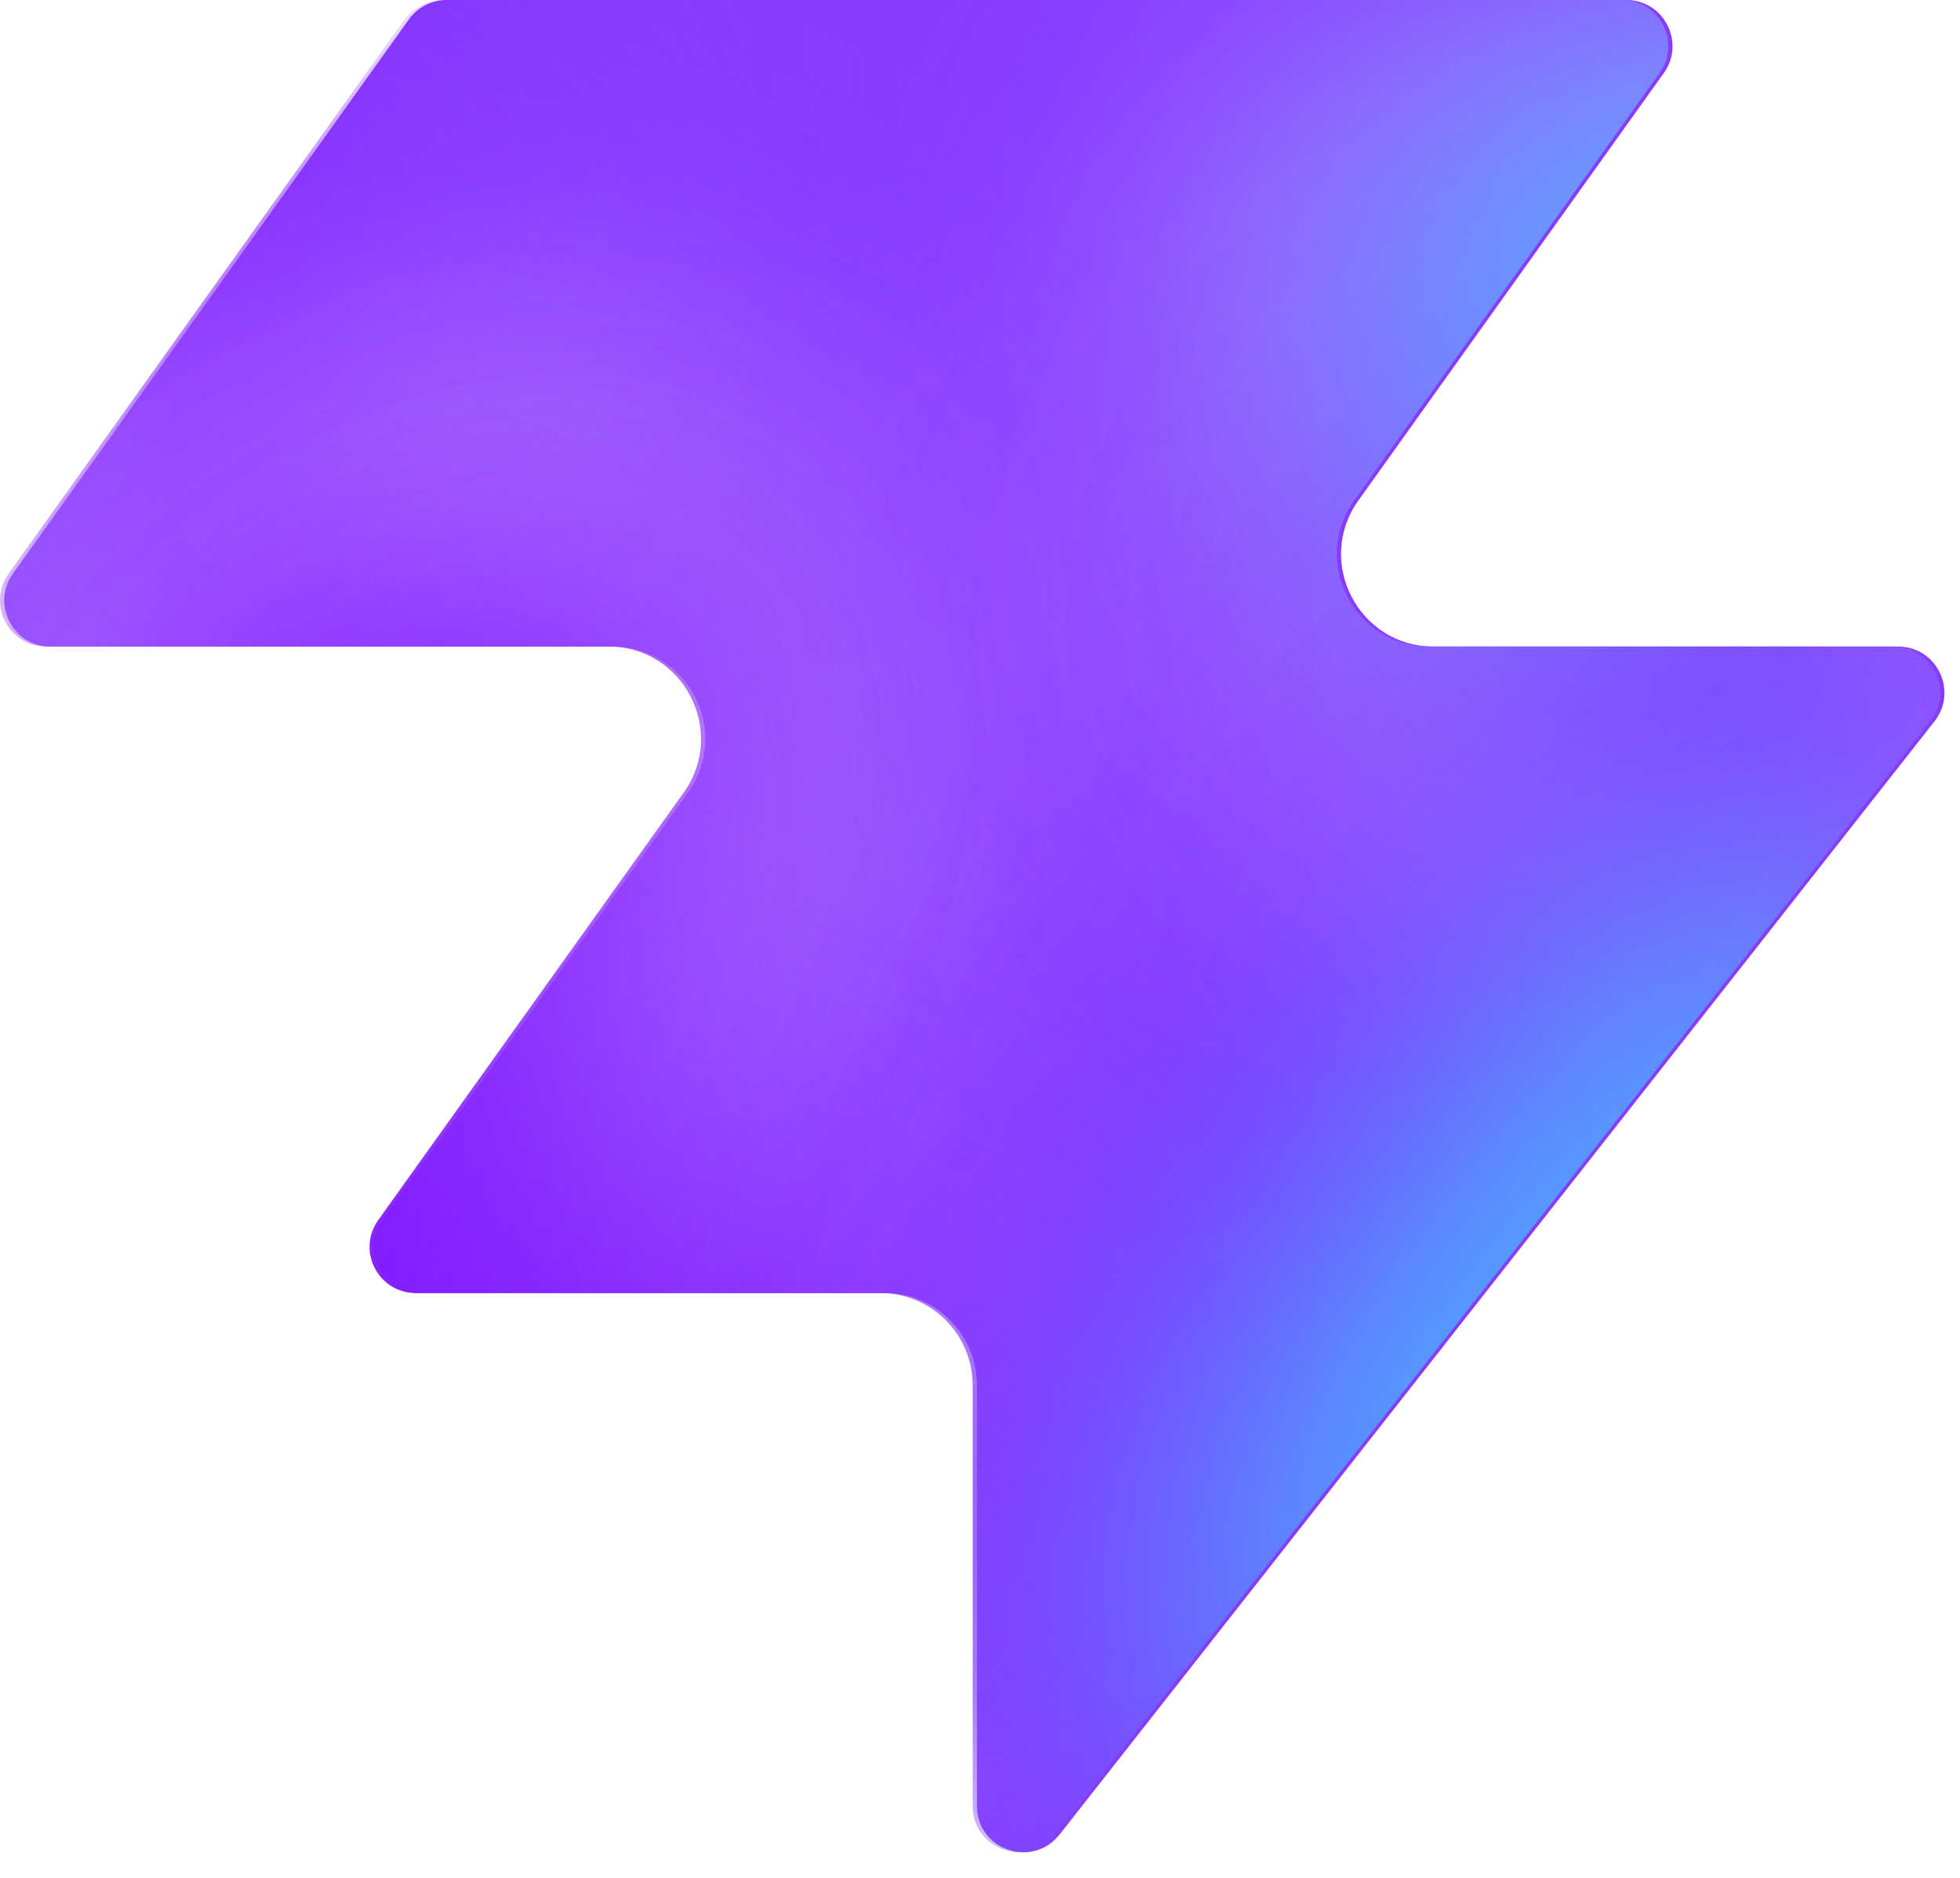
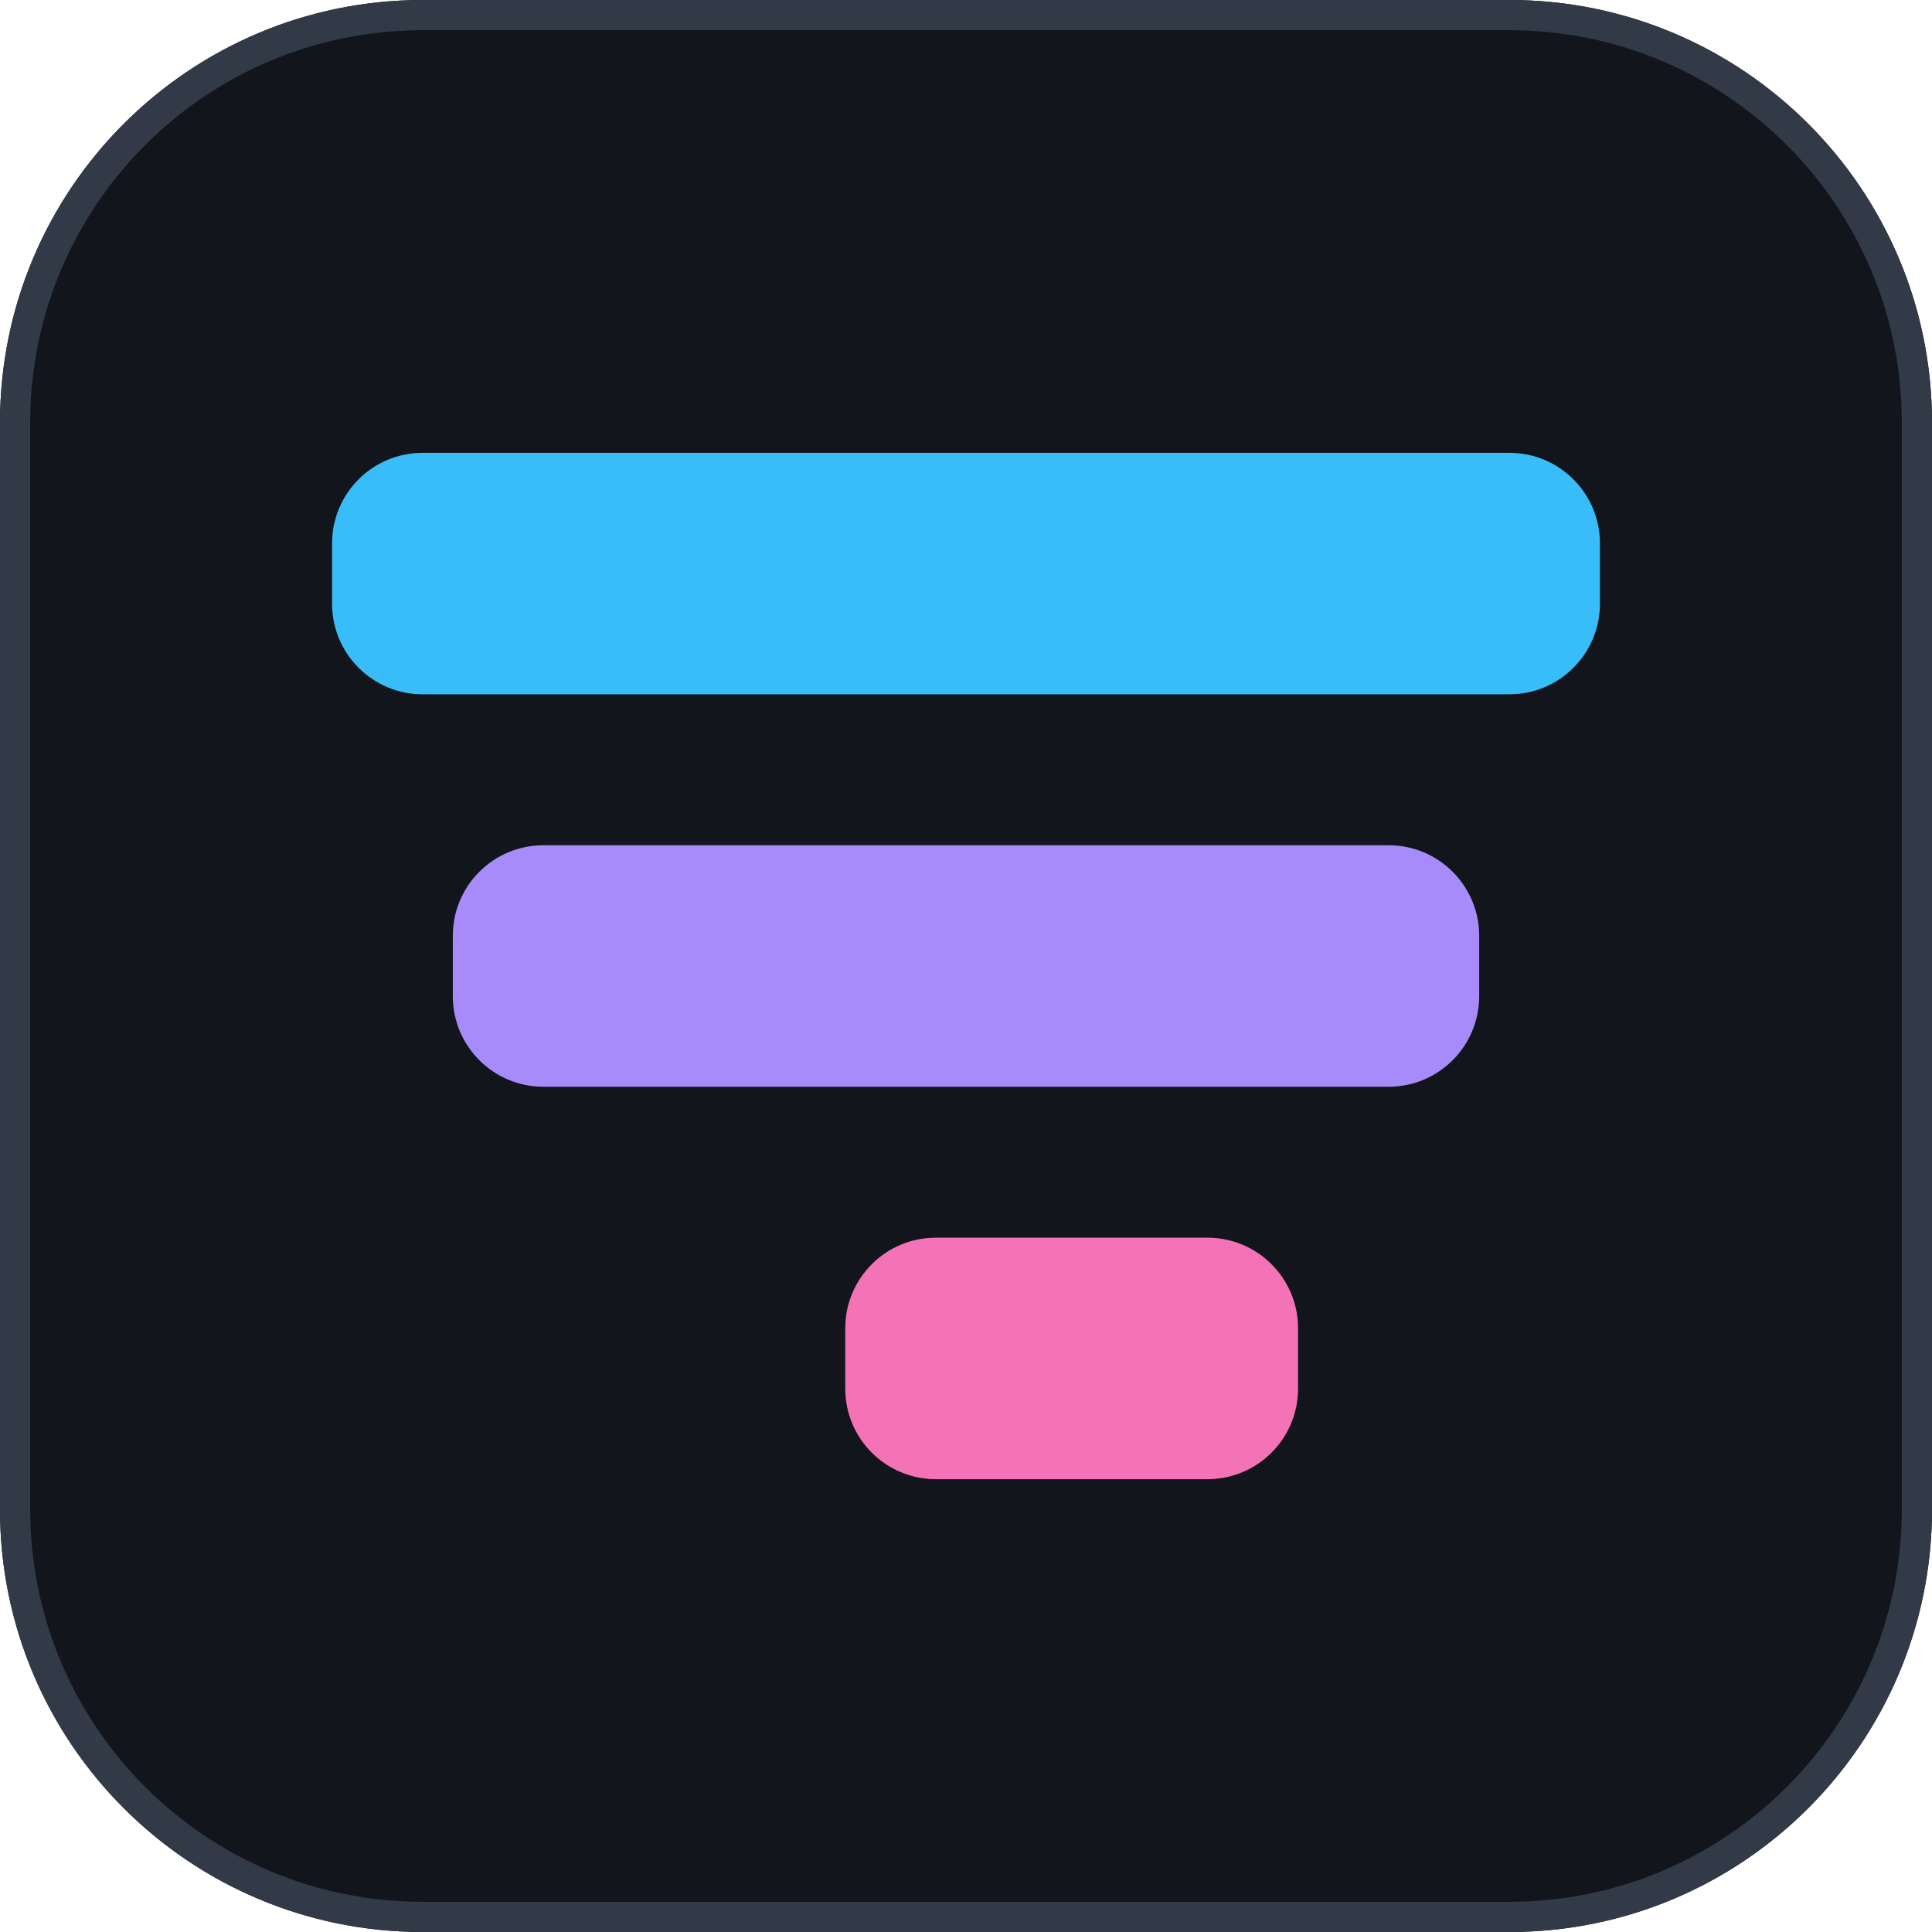
- <svg xmlns="http://www.w3.org/2000/svg" width="48" height="46" fill="none" viewBox="0 0 48 46">
-   <path fill="#863bff" d="M25.946 44.938c-.664.845-2.021.375-2.021-.698V33.937a2.26 2.26 0 0 0-2.262-2.262H10.287c-.92 0-1.456-1.04-.92-1.788l7.48-10.471c1.07-1.497 0-3.578-1.842-3.578H1.237c-.92 0-1.456-1.04-.92-1.788L10.013.474c.214-.297.556-.474.92-.474h28.894c.92 0 1.456 1.04.92 1.788l-7.48 10.471c-1.07 1.498 0 3.579 1.842 3.579h11.377c.943 0 1.473 1.088.89 1.83L25.947 44.94z" style="fill:#863bff;fill:color(display-p3 .525 .23 1);fill-opacity:1" />
-   <mask id="a" width="48" height="46" x="0" y="0" maskUnits="userSpaceOnUse" style="mask-type:alpha">
-     <path fill="#000" d="M25.842 44.938c-.664.844-2.021.375-2.021-.698V33.937a2.26 2.26 0 0 0-2.262-2.262H10.183c-.92 0-1.456-1.04-.92-1.788l7.48-10.471c1.07-1.498 0-3.579-1.842-3.579H1.133c-.92 0-1.456-1.04-.92-1.787L9.91.473c.214-.297.556-.474.92-.474h28.894c.92 0 1.456 1.04.92 1.788l-7.48 10.471c-1.07 1.498 0 3.578 1.842 3.578h11.377c.943 0 1.473 1.088.89 1.832L25.843 44.94z" style="fill:#000;fill-opacity:1" />
-   </mask>
-   <g mask="url(#a)">
-     <g filter="url(#b)">
-       <ellipse cx="5.508" cy="14.704" fill="#ede6ff" rx="5.508" ry="14.704" style="fill:#ede6ff;fill:color(display-p3 .927 .903 1);fill-opacity:1" transform="matrix(.00324 1 1 -.00324 -4.47 31.516)" />
-     </g>
-     <g filter="url(#c)">
-       <ellipse cx="10.399" cy="29.851" fill="#ede6ff" rx="10.399" ry="29.851" style="fill:#ede6ff;fill:color(display-p3 .927 .903 1);fill-opacity:1" transform="matrix(.00324 1 1 -.00324 -39.328 7.883)" />
-     </g>
-     <g filter="url(#d)">
-       <ellipse cx="5.508" cy="30.487" fill="#7e14ff" rx="5.508" ry="30.487" style="fill:#7e14ff;fill:color(display-p3 .492 .077 1);fill-opacity:1" transform="rotate(89.814 -25.913 -14.639)scale(1 -1)" />
-     </g>
-     <g filter="url(#e)">
-       <ellipse cx="5.508" cy="30.599" fill="#7e14ff" rx="5.508" ry="30.599" style="fill:#7e14ff;fill:color(display-p3 .492 .077 1);fill-opacity:1" transform="rotate(89.814 -32.644 -3.334)scale(1 -1)" />
-     </g>
-     <g filter="url(#f)">
-       <ellipse cx="5.508" cy="30.599" fill="#7e14ff" rx="5.508" ry="30.599" style="fill:#7e14ff;fill:color(display-p3 .492 .077 1);fill-opacity:1" transform="matrix(.00324 1 1 -.00324 -34.34 30.47)" />
-     </g>
-     <g filter="url(#g)">
-       <ellipse cx="14.072" cy="22.078" fill="#ede6ff" rx="14.072" ry="22.078" style="fill:#ede6ff;fill:color(display-p3 .927 .903 1);fill-opacity:1" transform="rotate(93.35 24.506 48.493)scale(-1 1)" />
-     </g>
-     <g filter="url(#h)">
-       <ellipse cx="3.47" cy="21.501" fill="#7e14ff" rx="3.47" ry="21.501" style="fill:#7e14ff;fill:color(display-p3 .492 .077 1);fill-opacity:1" transform="rotate(89.009 28.708 47.59)scale(-1 1)" />
-     </g>
-     <g filter="url(#i)">
-       <ellipse cx="3.47" cy="21.501" fill="#7e14ff" rx="3.47" ry="21.501" style="fill:#7e14ff;fill:color(display-p3 .492 .077 1);fill-opacity:1" transform="rotate(89.009 28.708 47.59)scale(-1 1)" />
-     </g>
-     <g filter="url(#j)">
-       <ellipse cx=".387" cy="8.972" fill="#7e14ff" rx="4.407" ry="29.108" style="fill:#7e14ff;fill:color(display-p3 .492 .077 1);fill-opacity:1" transform="rotate(39.51 .387 8.972)" />
-     </g>
-     <g filter="url(#k)">
-       <ellipse cx="47.523" cy="-6.092" fill="#7e14ff" rx="4.407" ry="29.108" style="fill:#7e14ff;fill:color(display-p3 .492 .077 1);fill-opacity:1" transform="rotate(37.892 47.523 -6.092)" />
-     </g>
-     <g filter="url(#l)">
-       <ellipse cx="41.412" cy="6.333" fill="#47bfff" rx="5.971" ry="9.665" style="fill:#47bfff;fill:color(display-p3 .28 .748 1);fill-opacity:1" transform="rotate(37.892 41.412 6.333)" />
-     </g>
-     <g filter="url(#m)">
-       <ellipse cx="-1.879" cy="38.332" fill="#7e14ff" rx="4.407" ry="29.108" style="fill:#7e14ff;fill:color(display-p3 .492 .077 1);fill-opacity:1" transform="rotate(37.892 -1.88 38.332)" />
-     </g>
-     <g filter="url(#n)">
-       <ellipse cx="-1.879" cy="38.332" fill="#7e14ff" rx="4.407" ry="29.108" style="fill:#7e14ff;fill:color(display-p3 .492 .077 1);fill-opacity:1" transform="rotate(37.892 -1.88 38.332)" />
-     </g>
-     <g filter="url(#o)">
-       <ellipse cx="35.651" cy="29.907" fill="#7e14ff" rx="4.407" ry="29.108" style="fill:#7e14ff;fill:color(display-p3 .492 .077 1);fill-opacity:1" transform="rotate(37.892 35.651 29.907)" />
-     </g>
-     <g filter="url(#p)">
-       <ellipse cx="38.418" cy="32.4" fill="#47bfff" rx="5.971" ry="15.297" style="fill:#47bfff;fill:color(display-p3 .28 .748 1);fill-opacity:1" transform="rotate(37.892 38.418 32.4)" />
-     </g>
-   </g>
-   <defs>
-     <filter id="b" width="60.045" height="41.654" x="-19.77" y="16.149" color-interpolation-filters="sRGB" filterUnits="userSpaceOnUse">
-       <feFlood flood-opacity="0" result="BackgroundImageFix" />
-       <feBlend in="SourceGraphic" in2="BackgroundImageFix" result="shape" />
-       <feGaussianBlur result="effect1_foregroundBlur_2002_17158" stdDeviation="7.659" />
-     </filter>
-     <filter id="c" width="90.34" height="51.437" x="-54.613" y="-7.533" color-interpolation-filters="sRGB" filterUnits="userSpaceOnUse">
-       <feFlood flood-opacity="0" result="BackgroundImageFix" />
-       <feBlend in="SourceGraphic" in2="BackgroundImageFix" result="shape" />
-       <feGaussianBlur result="effect1_foregroundBlur_2002_17158" stdDeviation="7.659" />
-     </filter>
-     <filter id="d" width="79.355" height="29.4" x="-49.64" y="2.03" color-interpolation-filters="sRGB" filterUnits="userSpaceOnUse">
-       <feFlood flood-opacity="0" result="BackgroundImageFix" />
-       <feBlend in="SourceGraphic" in2="BackgroundImageFix" result="shape" />
-       <feGaussianBlur result="effect1_foregroundBlur_2002_17158" stdDeviation="4.596" />
-     </filter>
-     <filter id="e" width="79.579" height="29.4" x="-45.045" y="20.029" color-interpolation-filters="sRGB" filterUnits="userSpaceOnUse">
-       <feFlood flood-opacity="0" result="BackgroundImageFix" />
-       <feBlend in="SourceGraphic" in2="BackgroundImageFix" result="shape" />
-       <feGaussianBlur result="effect1_foregroundBlur_2002_17158" stdDeviation="4.596" />
-     </filter>
-     <filter id="f" width="79.579" height="29.4" x="-43.513" y="21.178" color-interpolation-filters="sRGB" filterUnits="userSpaceOnUse">
-       <feFlood flood-opacity="0" result="BackgroundImageFix" />
-       <feBlend in="SourceGraphic" in2="BackgroundImageFix" result="shape" />
-       <feGaussianBlur result="effect1_foregroundBlur_2002_17158" stdDeviation="4.596" />
-     </filter>
-     <filter id="g" width="74.749" height="58.852" x="15.756" y="-17.901" color-interpolation-filters="sRGB" filterUnits="userSpaceOnUse">
-       <feFlood flood-opacity="0" result="BackgroundImageFix" />
-       <feBlend in="SourceGraphic" in2="BackgroundImageFix" result="shape" />
-       <feGaussianBlur result="effect1_foregroundBlur_2002_17158" stdDeviation="7.659" />
-     </filter>
-     <filter id="h" width="61.377" height="25.362" x="23.548" y="2.284" color-interpolation-filters="sRGB" filterUnits="userSpaceOnUse">
-       <feFlood flood-opacity="0" result="BackgroundImageFix" />
-       <feBlend in="SourceGraphic" in2="BackgroundImageFix" result="shape" />
-       <feGaussianBlur result="effect1_foregroundBlur_2002_17158" stdDeviation="4.596" />
-     </filter>
-     <filter id="i" width="61.377" height="25.362" x="23.548" y="2.284" color-interpolation-filters="sRGB" filterUnits="userSpaceOnUse">
-       <feFlood flood-opacity="0" result="BackgroundImageFix" />
-       <feBlend in="SourceGraphic" in2="BackgroundImageFix" result="shape" />
-       <feGaussianBlur result="effect1_foregroundBlur_2002_17158" stdDeviation="4.596" />
-     </filter>
-     <filter id="j" width="56.045" height="63.649" x="-27.636" y="-22.853" color-interpolation-filters="sRGB" filterUnits="userSpaceOnUse">
-       <feFlood flood-opacity="0" result="BackgroundImageFix" />
-       <feBlend in="SourceGraphic" in2="BackgroundImageFix" result="shape" />
-       <feGaussianBlur result="effect1_foregroundBlur_2002_17158" stdDeviation="4.596" />
-     </filter>
-     <filter id="k" width="54.814" height="64.646" x="20.116" y="-38.415" color-interpolation-filters="sRGB" filterUnits="userSpaceOnUse">
-       <feFlood flood-opacity="0" result="BackgroundImageFix" />
-       <feBlend in="SourceGraphic" in2="BackgroundImageFix" result="shape" />
-       <feGaussianBlur result="effect1_foregroundBlur_2002_17158" stdDeviation="4.596" />
-     </filter>
-     <filter id="l" width="33.541" height="35.313" x="24.641" y="-11.323" color-interpolation-filters="sRGB" filterUnits="userSpaceOnUse">
-       <feFlood flood-opacity="0" result="BackgroundImageFix" />
-       <feBlend in="SourceGraphic" in2="BackgroundImageFix" result="shape" />
-       <feGaussianBlur result="effect1_foregroundBlur_2002_17158" stdDeviation="4.596" />
-     </filter>
-     <filter id="m" width="54.814" height="64.646" x="-29.286" y="6.009" color-interpolation-filters="sRGB" filterUnits="userSpaceOnUse">
-       <feFlood flood-opacity="0" result="BackgroundImageFix" />
-       <feBlend in="SourceGraphic" in2="BackgroundImageFix" result="shape" />
-       <feGaussianBlur result="effect1_foregroundBlur_2002_17158" stdDeviation="4.596" />
-     </filter>
-     <filter id="n" width="54.814" height="64.646" x="-29.286" y="6.009" color-interpolation-filters="sRGB" filterUnits="userSpaceOnUse">
-       <feFlood flood-opacity="0" result="BackgroundImageFix" />
-       <feBlend in="SourceGraphic" in2="BackgroundImageFix" result="shape" />
-       <feGaussianBlur result="effect1_foregroundBlur_2002_17158" stdDeviation="4.596" />
-     </filter>
-     <filter id="o" width="54.814" height="64.646" x="8.244" y="-2.416" color-interpolation-filters="sRGB" filterUnits="userSpaceOnUse">
-       <feFlood flood-opacity="0" result="BackgroundImageFix" />
-       <feBlend in="SourceGraphic" in2="BackgroundImageFix" result="shape" />
-       <feGaussianBlur result="effect1_foregroundBlur_2002_17158" stdDeviation="4.596" />
-     </filter>
-     <filter id="p" width="39.409" height="43.623" x="18.713" y="10.588" color-interpolation-filters="sRGB" filterUnits="userSpaceOnUse">
-       <feFlood flood-opacity="0" result="BackgroundImageFix" />
-       <feBlend in="SourceGraphic" in2="BackgroundImageFix" result="shape" />
-       <feGaussianBlur result="effect1_foregroundBlur_2002_17158" stdDeviation="4.596" />
-     </filter>
-   </defs>
+ <svg xmlns="http://www.w3.org/2000/svg" viewBox="0 0 64 64">
+   <rect width="64" height="64" rx="14" fill="#12151b" />
+   <rect x="0.5" y="0.5" width="63" height="63" rx="13.5" fill="none" stroke="#323a48" />
+   <rect x="11" y="15" width="42" height="8" rx="3" fill="#38bdf8" />
+   <rect x="15" y="28" width="34" height="8" rx="3" fill="#a78bfa" />
+   <rect x="28" y="41" width="15" height="8" rx="3" fill="#f472b6" />
</svg>
